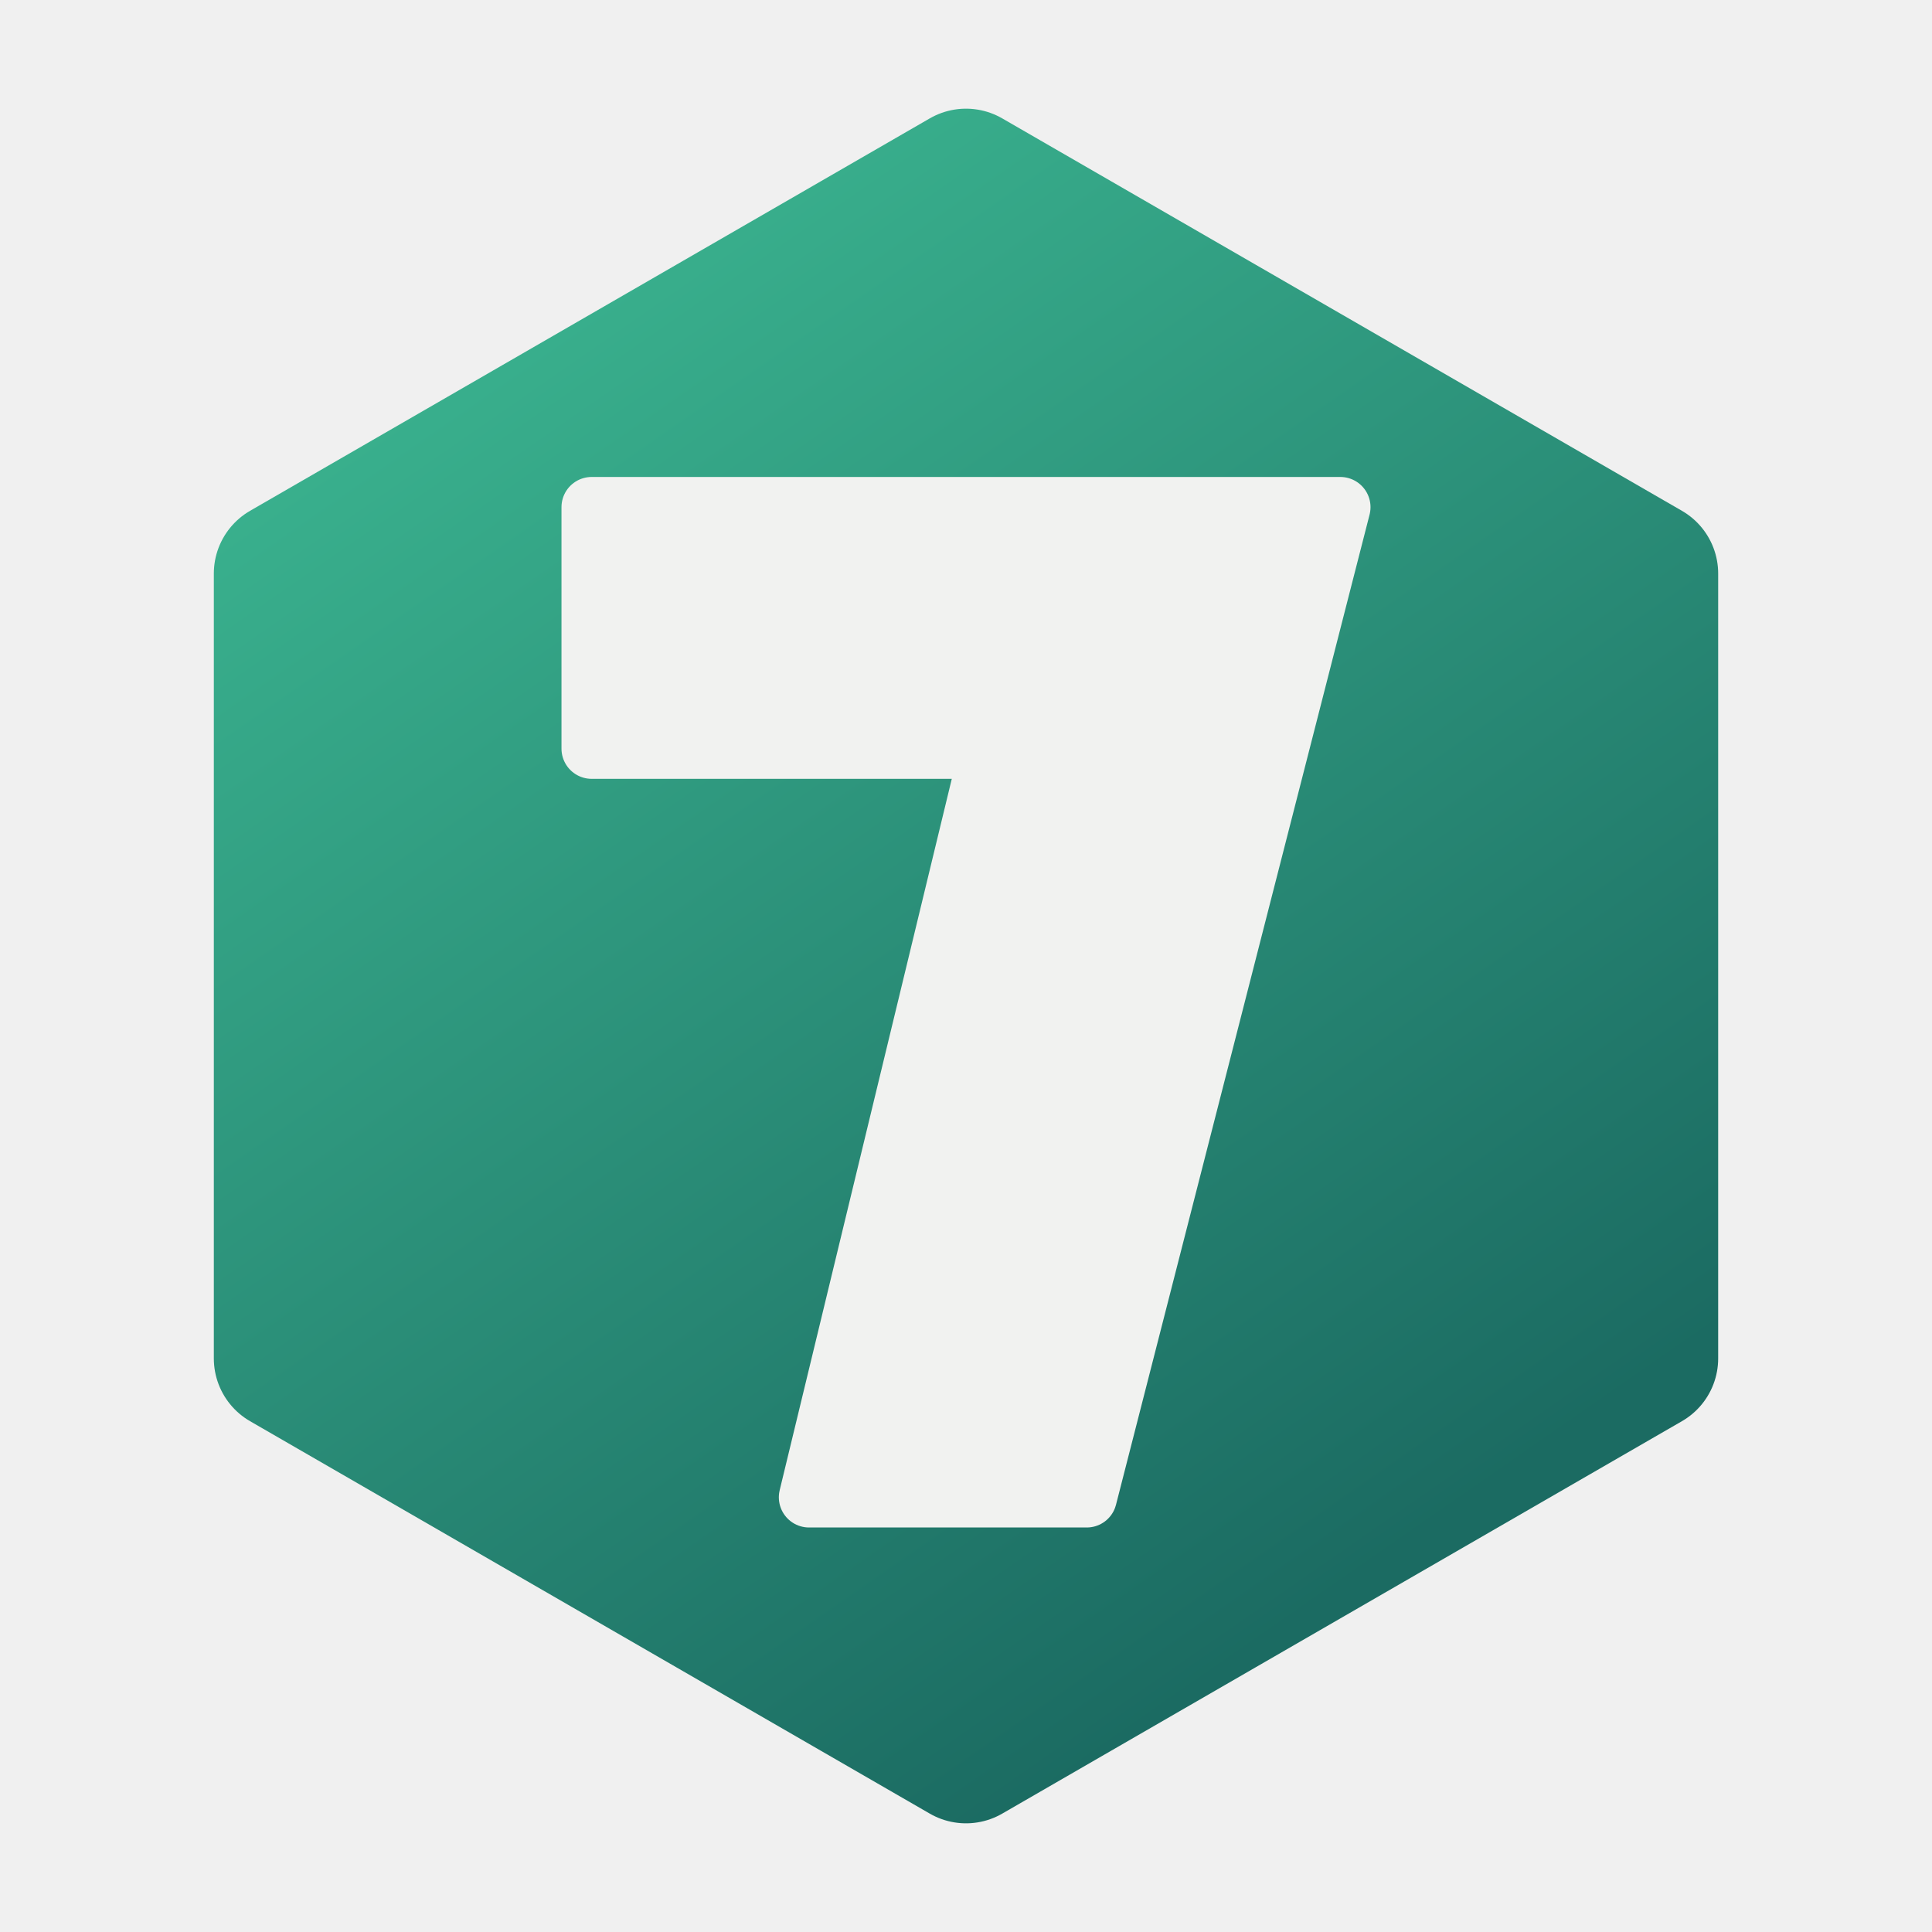
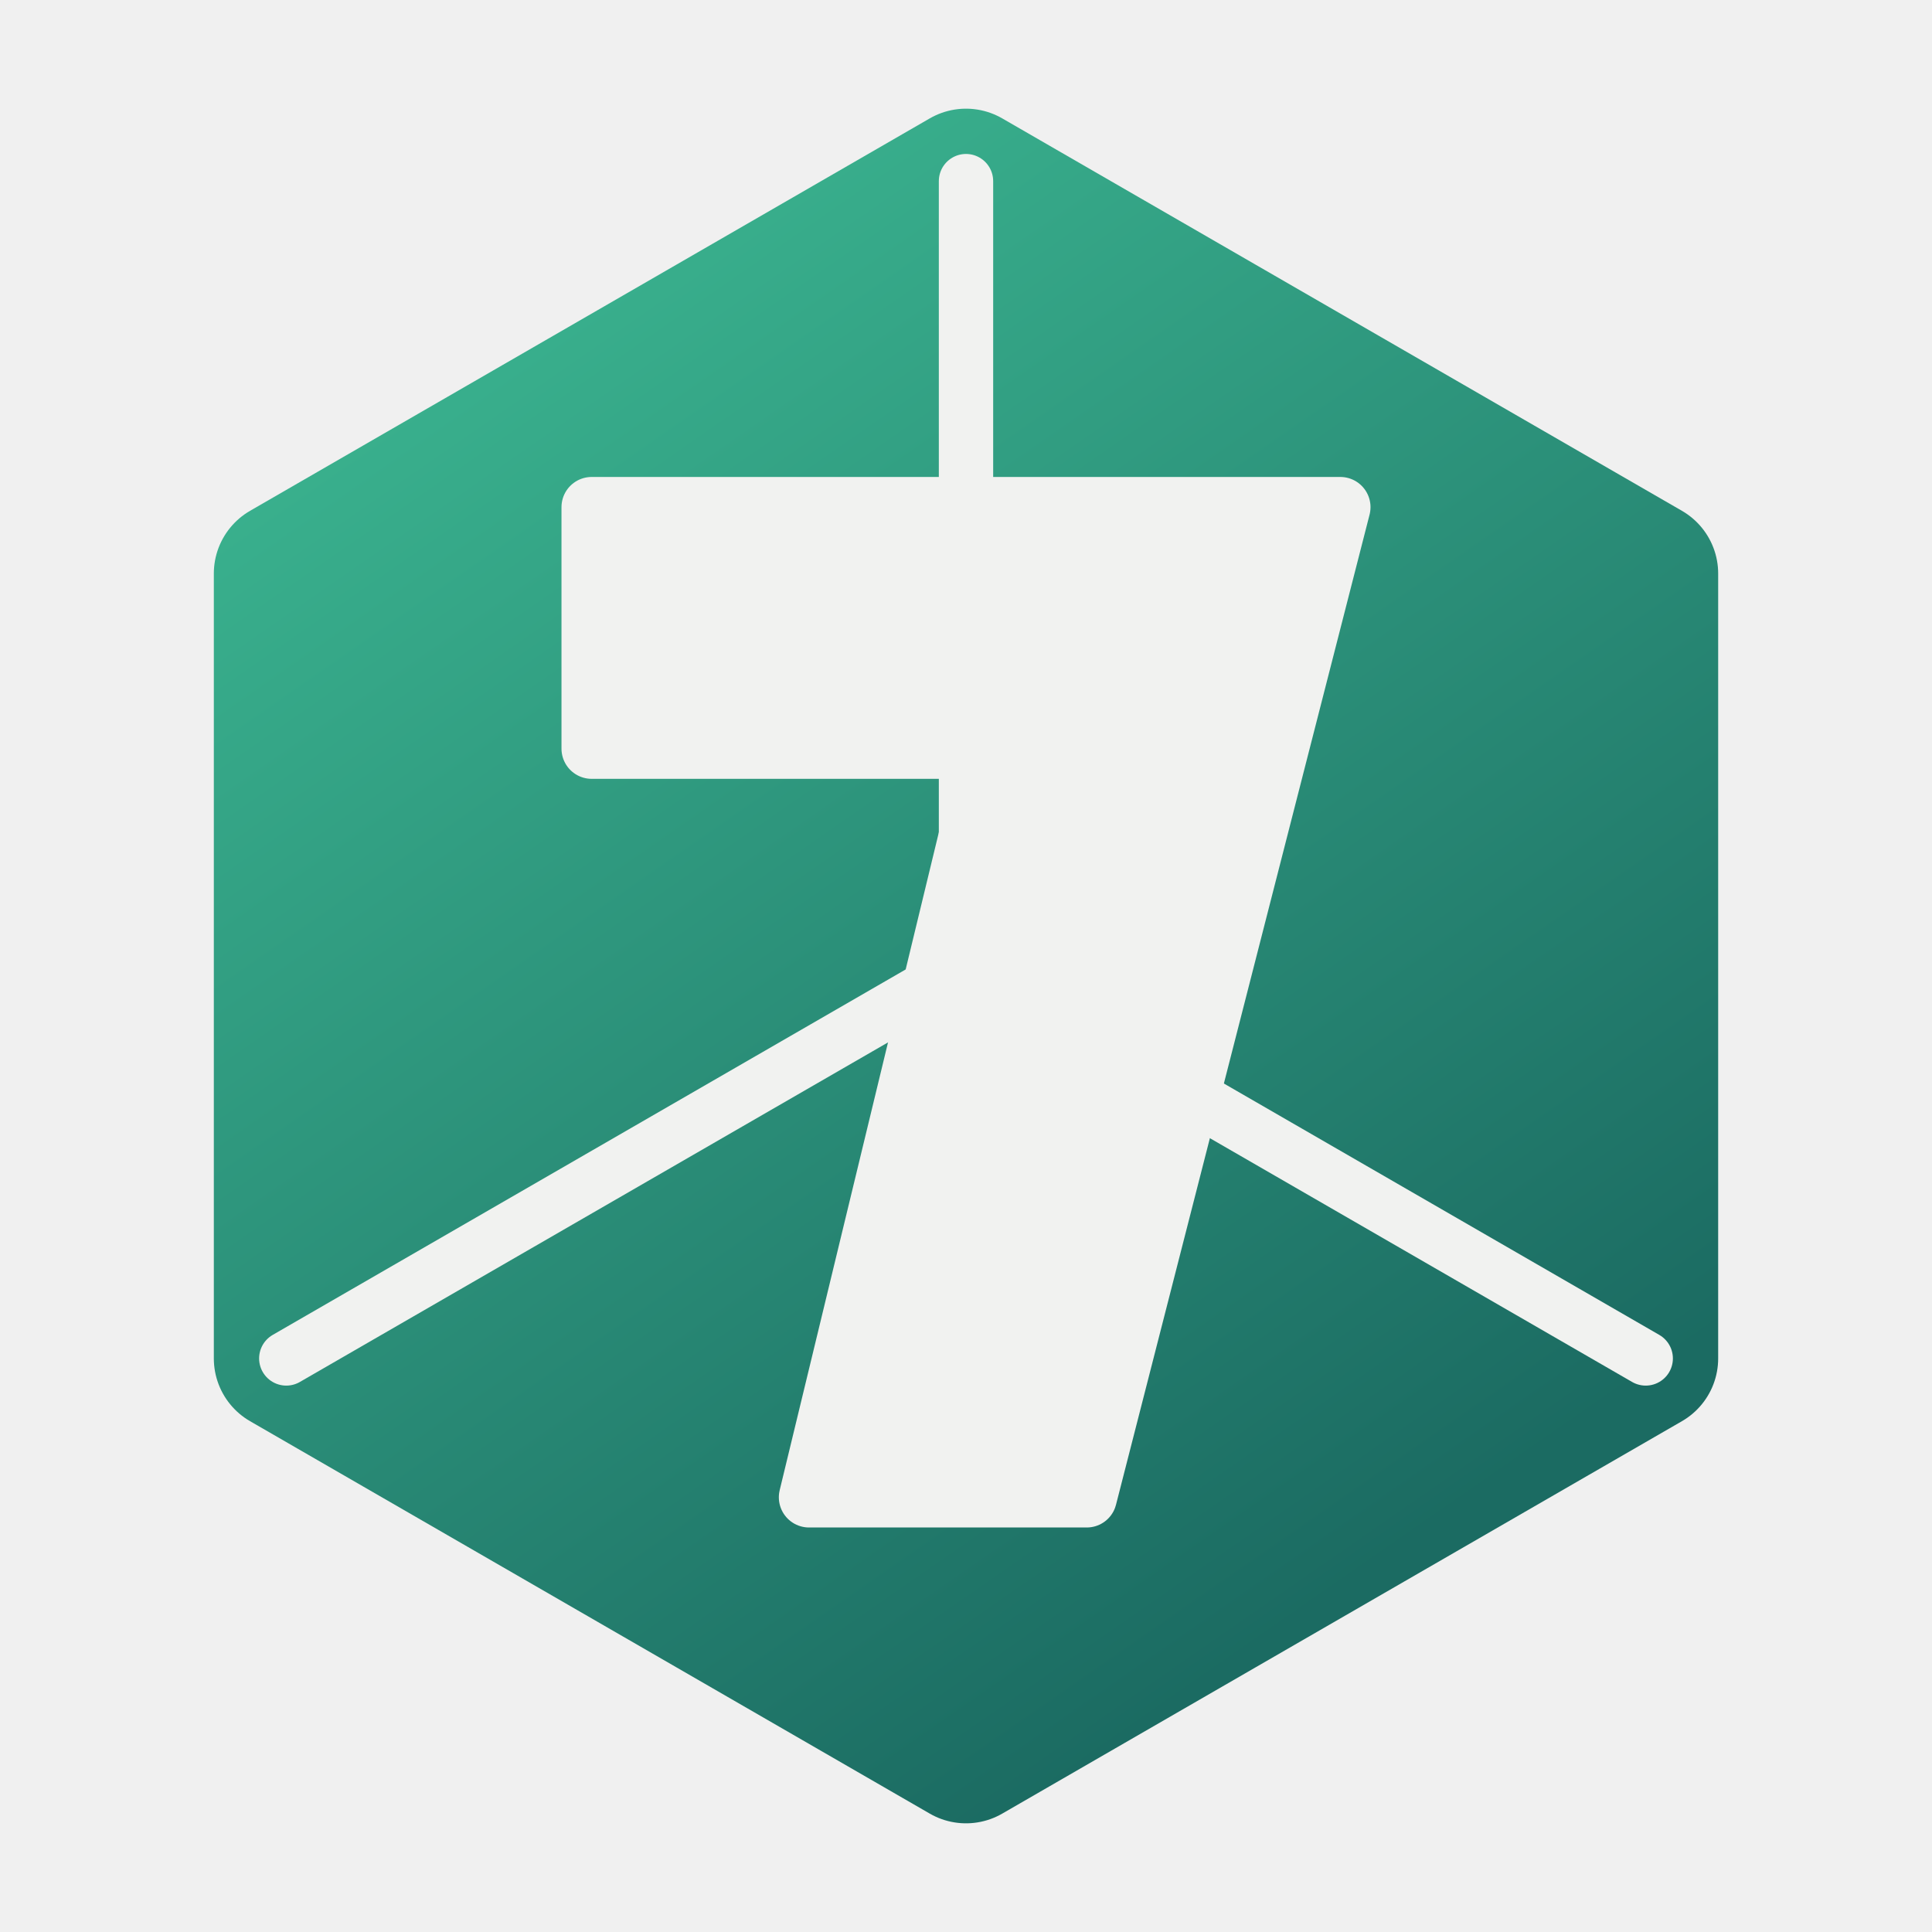
<svg xmlns="http://www.w3.org/2000/svg" viewBox="0 0 320 320" width="320" height="320" role="img" aria-label="DiceToSeven">
  <defs>
    <linearGradient id="cinza" x1="0" y1="0" x2="1" y2="1">
      <stop offset="0" stop-color="#e2e7e8" />
      <stop offset="0.45" stop-color="#b9c2c4" />
      <stop offset="1" stop-color="#7f8b8e" />
    </linearGradient>
    <linearGradient id="verde" x1="0" y1="0" x2="0.6" y2="1">
      <stop offset="0" stop-color="#3ebb94" />
      <stop offset="1" stop-color="#1b6b62" />
    </linearGradient>
    <mask id="cubo" maskUnits="userSpaceOnUse" x="-200" y="-200" width="400" height="400">
      <polygon points="0,-130 112.583,-65 112.583,65 0,130 -112.583,65 -112.583,-65" fill="#fff" stroke="#fff" stroke-width="24" stroke-linejoin="round" />
    </mask>
  </defs>
  <g transform="translate(160 160)">
    <polygon points="0,-130 112.583,-65 112.583,65 0,130 -112.583,65 -112.583,-65" fill="url(#verde)" stroke="url(#verde)" stroke-width="24" stroke-linejoin="round" />
+     <g stroke="#f1f2f0" stroke-width="9" stroke-linecap="round" fill="none">
+       <path d="M 0,0 L 0,-130" />
+       <path d="M 0,0 L 112.583,65" />
+       <path d="M 0,0 L -112.583,65" />
+     </g>
    <path d="M -62,-76 L 62,-76 L 20,88 L -26,88 L 4,-36 L -62,-36 Z" fill="#f1f2f0" stroke="#f1f2f0" stroke-width="10" stroke-linejoin="round" />
  </g>
</svg>
